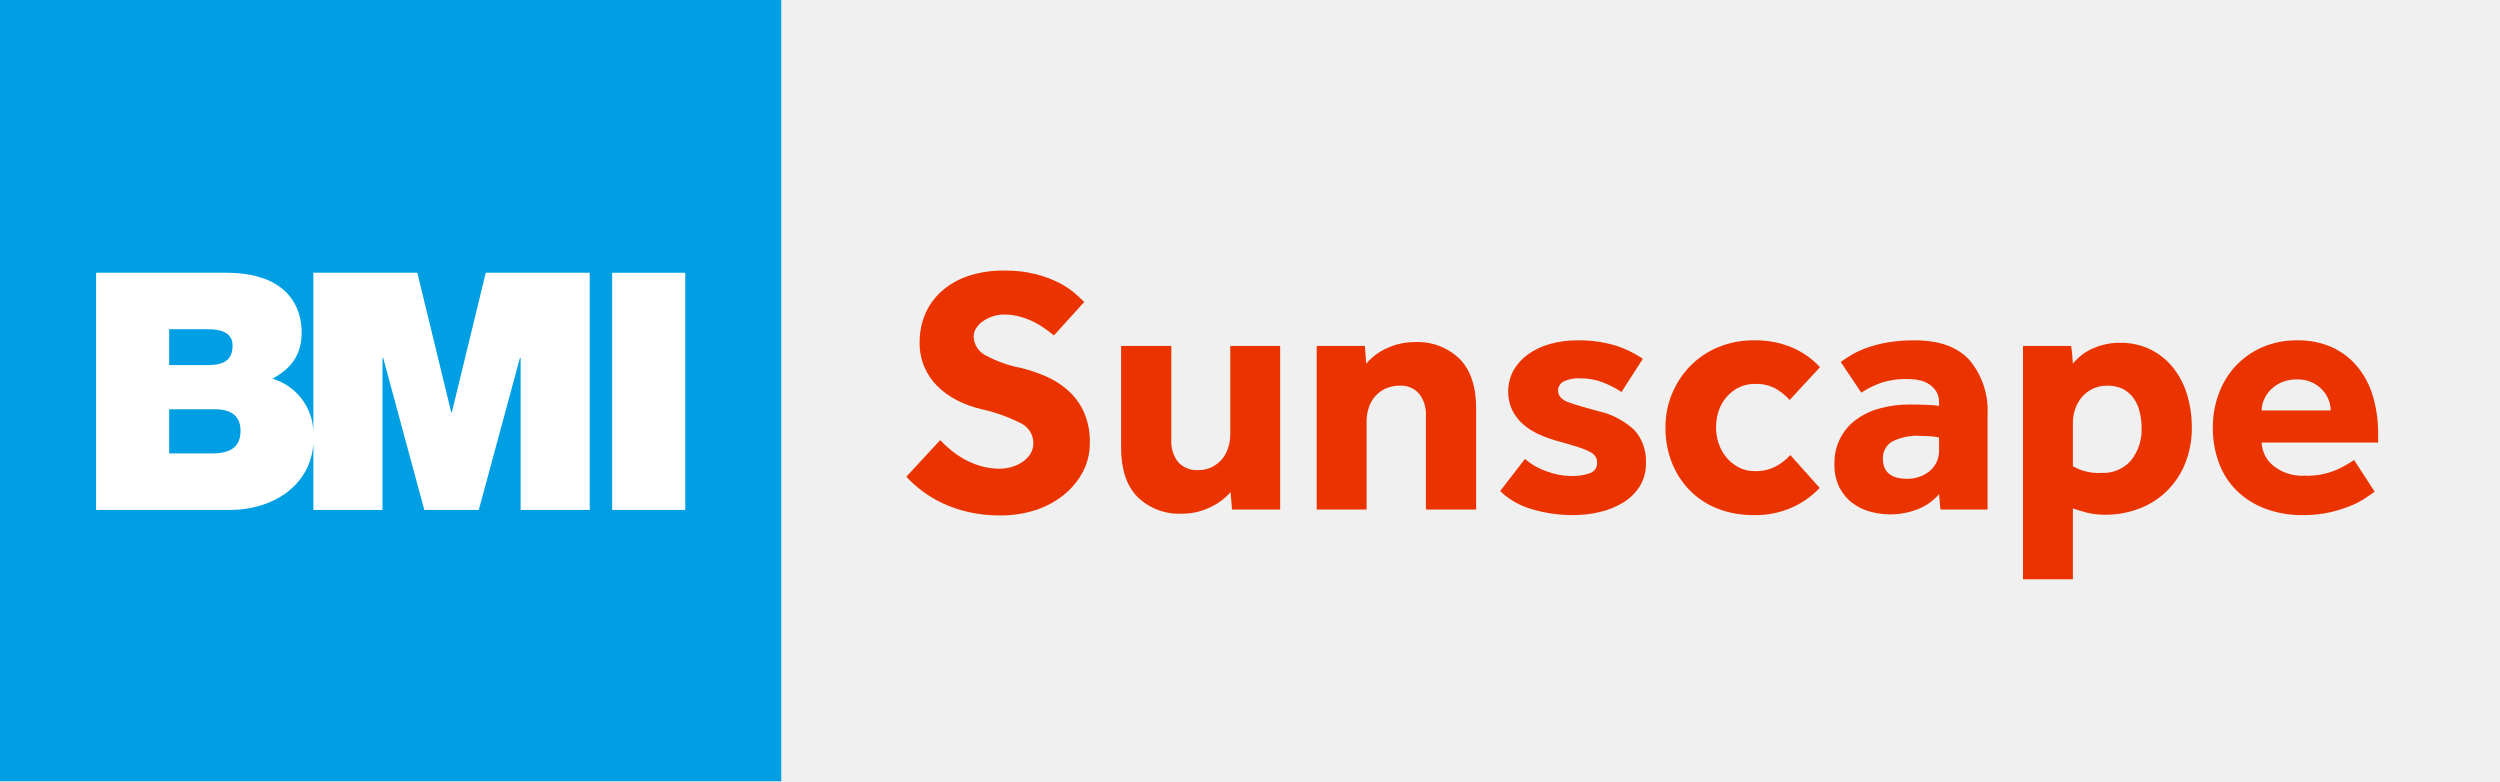
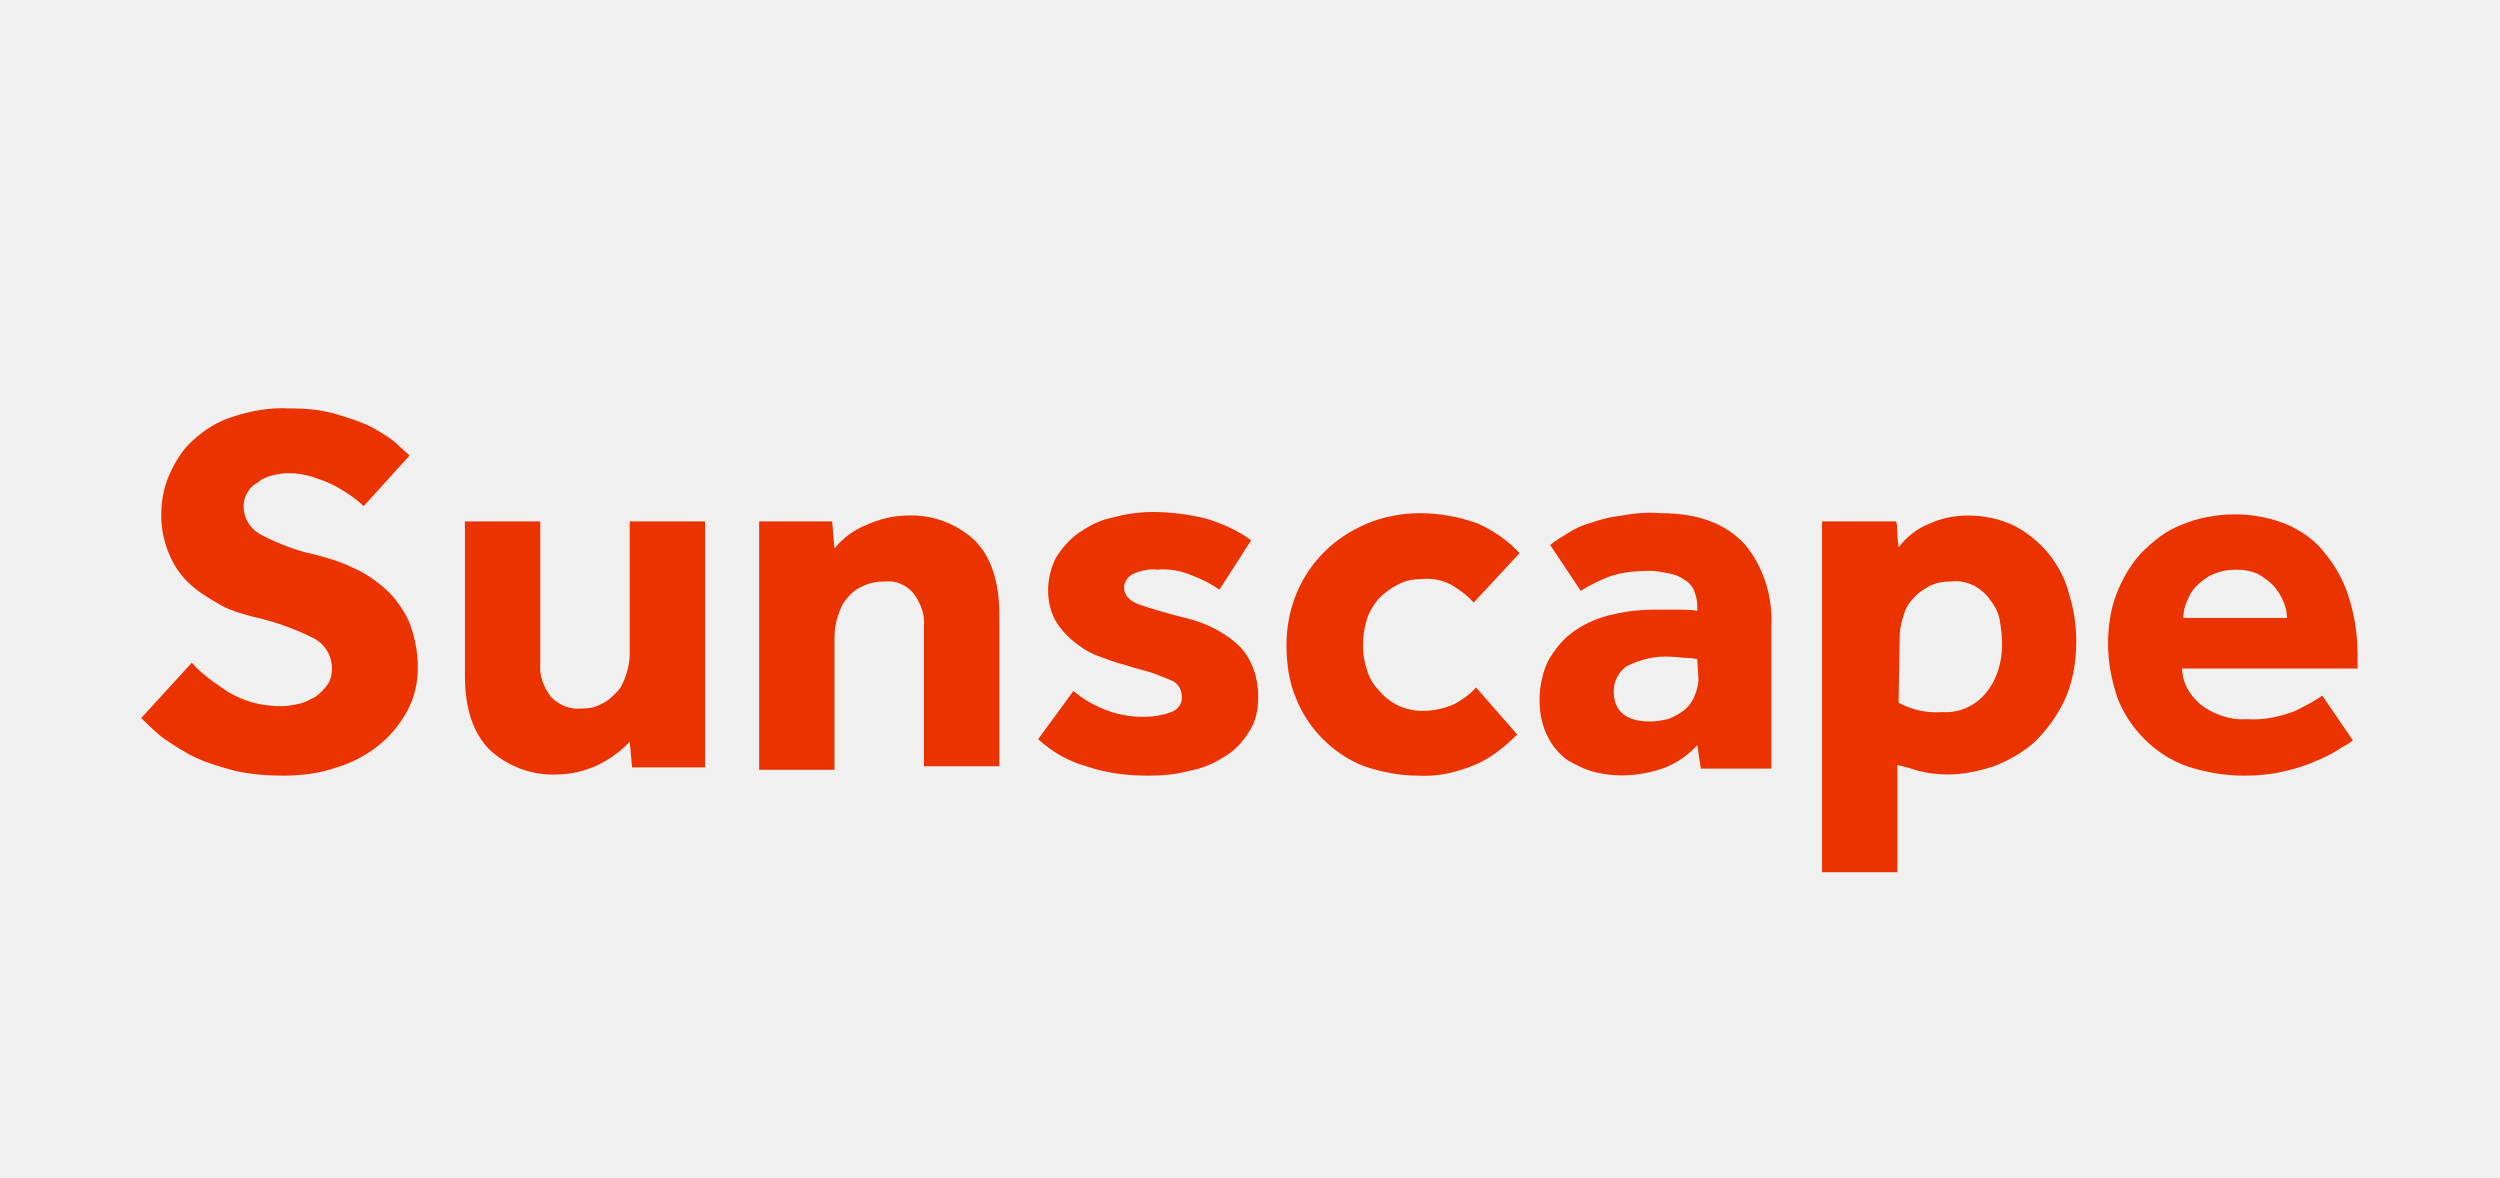
- <svg xmlns="http://www.w3.org/2000/svg" viewBox="0 0 320 100">
-   <g id="Sunscape" fill="#eb3300">
-     <path d="M120.347,56.332a14.165,14.165,0,0,0,1.361,1.273,11.42,11.42,0,0,0,1.742,1.182,10.133,10.133,0,0,0,2.098.871,8.594,8.594,0,0,0,2.434.334,5.354,5.354,0,0,0,1.518-.223,4.907,4.907,0,0,0,1.384-.647,3.481,3.481,0,0,0,1.005-1.027,2.51,2.51,0,0,0,.379-1.362,2.833,2.833,0,0,0-1.607-2.567,21.952,21.952,0,0,0-5.09-1.808,13.401,13.401,0,0,1-3.148-1.162,9.848,9.848,0,0,1-2.501-1.83,7.764,7.764,0,0,1-1.63-2.455,7.888,7.888,0,0,1-.581-3.08,9.291,9.291,0,0,1,.67-3.527,8.163,8.163,0,0,1,2.031-2.925,9.762,9.762,0,0,1,3.393-2.009,14.079,14.079,0,0,1,4.8-.736,15.524,15.524,0,0,1,4.018.468,14.51,14.51,0,0,1,2.969,1.116,10.281,10.281,0,0,1,2.009,1.339q.781.694,1.183,1.094l-3.885,4.287q-.491-.403-1.138-.871a10.446,10.446,0,0,0-1.451-.871,9.946,9.946,0,0,0-1.764-.669,7.515,7.515,0,0,0-2.031-.268,4.586,4.586,0,0,0-1.407.223,4.95,4.95,0,0,0-1.25.603,3.208,3.208,0,0,0-.893.893,1.972,1.972,0,0,0-.335,1.094,2.787,2.787,0,0,0,1.607,2.455,15.7,15.7,0,0,0,4.421,1.563,19.68,19.68,0,0,1,3.237,1.094,10.639,10.639,0,0,1,2.835,1.807,8.387,8.387,0,0,1,2.009,2.747,9.307,9.307,0,0,1,.759,3.951,7.833,7.833,0,0,1-.893,3.705,9.404,9.404,0,0,1-2.433,2.947,11.379,11.379,0,0,1-3.617,1.943,14.138,14.138,0,0,1-4.487.692,18.021,18.021,0,0,1-4.063-.425,16.418,16.418,0,0,1-3.304-1.116,14.84,14.84,0,0,1-2.657-1.584,14.437,14.437,0,0,1-2.031-1.832Z" />
-     <path d="M143.5,44.277h6.429V56.332a4.213,4.213,0,0,0,.871,2.813,3.178,3.178,0,0,0,2.567,1.027,3.827,3.827,0,0,0,1.741-.38,4.067,4.067,0,0,0,1.295-1.005,4.148,4.148,0,0,0,.804-1.473,5.738,5.738,0,0,0,.268-1.741V44.277h6.385V65.217h-6.162l-.179-2.232a7.834,7.834,0,0,1-2.702,1.987,8.205,8.205,0,0,1-3.504.78,7.632,7.632,0,0,1-5.715-2.143q-2.1-2.143-2.099-6.34Z" />
-     <path d="M168.539,44.277h6.162l.179,2.276a7.341,7.341,0,0,1,2.7-2.008,8.382,8.382,0,0,1,3.505-.76,7.709,7.709,0,0,1,5.738,2.143q2.12,2.143,2.121,6.34V65.217h-6.43V53.162a4.142,4.142,0,0,0-.871-2.769,3.015,3.015,0,0,0-2.433-1.027,4.348,4.348,0,0,0-1.875.38,3.968,3.968,0,0,0-1.339,1.005,4.176,4.176,0,0,0-.804,1.451,5.681,5.681,0,0,0-.268,1.764V65.217h-6.385Z" />
-     <path d="M195.191,58.743a8.216,8.216,0,0,0,2.7,1.562,9.218,9.218,0,0,0,3.237.626,6.706,6.706,0,0,0,2.367-.358,1.356,1.356,0,0,0,.937-1.385,1.409,1.409,0,0,0-.201-.736,1.879,1.879,0,0,0-.736-.625,9.43,9.43,0,0,0-1.496-.603q-.961-.311-2.433-.714a16.099,16.099,0,0,1-2.389-.826,8.665,8.665,0,0,1-2.099-1.273,5.887,5.887,0,0,1-1.473-1.83,5.729,5.729,0,0,1,.111-5.157,6.543,6.543,0,0,1,1.853-2.053,8.792,8.792,0,0,1,2.813-1.339,12.582,12.582,0,0,1,3.505-.469,16.371,16.371,0,0,1,4.688.603,13.289,13.289,0,0,1,3.706,1.763L207.558,50.17a13.949,13.949,0,0,0-2.344-1.206,7.838,7.838,0,0,0-2.97-.535,4.143,4.143,0,0,0-2.143.424,1.295,1.295,0,0,0-.669,1.138q0,1.029,1.383,1.518,1.385.492,3.75,1.116a9.878,9.878,0,0,1,4.666,2.457,5.861,5.861,0,0,1,1.452,4.152,5.524,5.524,0,0,1-.782,2.991A6.505,6.505,0,0,1,207.803,64.302a9.956,9.956,0,0,1-2.991,1.228,14.566,14.566,0,0,1-3.416.402,18.213,18.213,0,0,1-5.314-.758,9.547,9.547,0,0,1-4.063-2.322Z" />
-     <path d="M232.914,62.449a11.007,11.007,0,0,1-3.416,2.455,11.414,11.414,0,0,1-5.022,1.027,12.424,12.424,0,0,1-4.622-.826,10.217,10.217,0,0,1-3.549-2.322,10.664,10.664,0,0,1-2.3-3.549,11.974,11.974,0,0,1-.826-4.51,11.183,11.183,0,0,1,3.193-7.903,10.842,10.842,0,0,1,3.571-2.389,11.62,11.62,0,0,1,4.532-.87,12.078,12.078,0,0,1,4.956.937,10.521,10.521,0,0,1,3.527,2.501L229.074,51.197a7.597,7.597,0,0,0-1.741-1.429,5.204,5.204,0,0,0-2.724-.625,4.485,4.485,0,0,0-2.075.469,5.068,5.068,0,0,0-1.563,1.228,5.269,5.269,0,0,0-.983,1.763,6.678,6.678,0,0,0-.334,2.121,6.384,6.384,0,0,0,.334,2.031,5.497,5.497,0,0,0,.983,1.786,5.206,5.206,0,0,0,1.563,1.273,4.309,4.309,0,0,0,2.075.49,5.45,5.45,0,0,0,2.769-.647,7.11,7.11,0,0,0,1.785-1.407Z" />
-     <path d="M248.2,63.253a6.996,6.996,0,0,1-2.7,1.92,9.693,9.693,0,0,1-5.983.356,6.882,6.882,0,0,1-2.278-1.049,5.818,5.818,0,0,1-1.741-1.987,6.382,6.382,0,0,1-.692-3.126,7.009,7.009,0,0,1,.736-3.259,6.839,6.839,0,0,1,2.031-2.389,9.265,9.265,0,0,1,3.059-1.451,14.202,14.202,0,0,1,3.816-.491q1.116,0,2.256.045a9.244,9.244,0,0,1,1.495.134v-.447a2.603,2.603,0,0,0-.334-1.361,2.973,2.973,0,0,0-.893-.937,3.631,3.631,0,0,0-1.272-.537,7.13,7.13,0,0,0-1.518-.156,10.086,10.086,0,0,0-3.549.535,11.553,11.553,0,0,0-2.389,1.206L235.61,46.33a16.805,16.805,0,0,1,1.518-.981,11.465,11.465,0,0,1,2.009-.893,16.366,16.366,0,0,1,2.612-.648,20.141,20.141,0,0,1,3.326-.245q4.776,0,7.054,2.567a10.022,10.022,0,0,1,2.278,6.898V65.217h-6.028Zm0-7.278q-.224-.045-.848-.111a13.36,13.36,0,0,0-1.429-.067,7.046,7.046,0,0,0-3.796.758,2.445,2.445,0,0,0-1.116,2.144q0,2.588,3.126,2.589a4.716,4.716,0,0,0,1.496-.245,4.136,4.136,0,0,0,1.295-.692,3.548,3.548,0,0,0,.915-1.116,3.285,3.285,0,0,0,.356-1.563Z" />
-     <path d="M258.943,44.277h6.162c.06.388.105.766.135,1.138.029.373.058.752.089,1.138a6.651,6.651,0,0,1,2.634-1.986,8.375,8.375,0,0,1,3.349-.692,8.684,8.684,0,0,1,4.017.893,8.564,8.564,0,0,1,2.903,2.388,10.414,10.414,0,0,1,1.741,3.438,13.91,13.91,0,0,1,.581,3.997,12.014,12.014,0,0,1-.983,5.045,10.44,10.44,0,0,1-2.545,3.527,10.261,10.261,0,0,1-3.527,2.053,11.997,11.997,0,0,1-3.884.67,9.702,9.702,0,0,1-2.501-.268q-.982-.268-1.785-.535v9.063h-6.386Zm6.386,15.403a6.61,6.61,0,0,0,3.705.849,4.66,4.66,0,0,0,3.728-1.585,6.254,6.254,0,0,0,1.362-4.22,8.28,8.28,0,0,0-.246-2.009,5.201,5.201,0,0,0-.758-1.719,3.827,3.827,0,0,0-1.34-1.182,4.221,4.221,0,0,0-2.031-.447,4.3,4.3,0,0,0-1.898.402,4.114,4.114,0,0,0-1.383,1.072,4.72,4.72,0,0,0-.849,1.518,5.349,5.349,0,0,0-.289,1.741Z" />
-     <path d="M303.958,62.939q-.358.226-1.072.738a9.964,9.964,0,0,1-1.853,1.005,16.89,16.89,0,0,1-2.702.87,15.212,15.212,0,0,1-3.571.38,13.343,13.343,0,0,1-4.822-.826A10.478,10.478,0,0,1,286.299,62.806a9.696,9.696,0,0,1-2.276-3.549,12.893,12.893,0,0,1-.782-4.576,12.312,12.312,0,0,1,.736-4.22,10.548,10.548,0,0,1,2.121-3.549,10.337,10.337,0,0,1,3.394-2.433,10.88,10.88,0,0,1,4.554-.915,10.487,10.487,0,0,1,4.465.893,9.183,9.183,0,0,1,3.237,2.477,10.742,10.742,0,0,1,1.987,3.796,16.66,16.66,0,0,1,.669,4.845v1.071H289.492a3.994,3.994,0,0,0,1.496,2.97,5.854,5.854,0,0,0,3.995,1.272,9.579,9.579,0,0,0,4.063-.736,13.92,13.92,0,0,0,2.278-1.273Zm-5.626-10.402a3.776,3.776,0,0,0-.267-1.362,3.999,3.999,0,0,0-.804-1.272,4.285,4.285,0,0,0-1.339-.961,4.473,4.473,0,0,0-1.92-.38,4.772,4.772,0,0,0-1.965.38,4.426,4.426,0,0,0-1.407.961,4.121,4.121,0,0,0-.848,1.272,3.488,3.488,0,0,0-.29,1.362Z" />
-   </g>
-   <g id="BMI_Block">
-     <rect width="100" height="100" fill="#009fe3" />
-     <g fill="white">
-       <path d="M62.176,34.911,57.84,52.77h-.084L53.417,34.911H40.11v20.28a7.315,7.315,0,0,0-5.239-6.716c2.255-1.235,3.742-2.891,3.742-5.953,0-3.1-1.7-7.611-9.693-7.611H12.3V65.27H29.515c5.121,0,10.16-2.878,10.6-8.443V65.27h8.844V45.8h.084L54.31,65.27h6.973L66.555,45.8h.085V65.27h8.844V34.911ZM21.65,42.139h4.933c1.913,0,3.188.554,3.188,2.084,0,1.956-1.233,2.507-3.188,2.507H21.65Zm5.485,15.9H21.65V52.386h5.867c2.211,0,3.272.978,3.272,2.763,0,2.339-1.7,2.891-3.655,2.891" />
-       <rect x="78.358" y="34.914" width="9.354" height="30.356" />
-     </g>
+ <svg xmlns="http://www.w3.org/2000/svg" version="1.1" id="Layer_1" x="0px" y="0px" viewBox="0 0 212.4 100" style="enable-background:new 0 0 212.4 100;" xml:space="preserve">
+   <style type="text/css">
+ 	.st0{fill:#EB3300;}
+ </style>
+   <g id="Sunscape">
+     <path class="st0" d="M16.3,56.3c0.4,0.5,0.9,0.9,1.4,1.3c0.5,0.4,1.1,0.8,1.7,1.2c0.7,0.4,1.4,0.7,2.1,0.9c0.8,0.2,1.6,0.3,2.4,0.3   c0.5,0,1-0.1,1.5-0.2c0.5-0.1,1-0.4,1.4-0.6c0.4-0.3,0.7-0.6,1-1c0.3-0.4,0.4-0.9,0.4-1.4c0-1.1-0.6-2.1-1.6-2.6   c-1.6-0.8-3.3-1.4-5.1-1.8c-1.1-0.3-2.2-0.6-3.1-1.2c-0.9-0.5-1.8-1.1-2.5-1.8c-0.7-0.7-1.2-1.5-1.6-2.5c-0.4-1-0.6-2-0.6-3.1   c0-1.2,0.2-2.4,0.7-3.5c0.5-1.1,1.1-2.1,2-2.9c1-0.9,2.1-1.6,3.4-2c1.5-0.5,3.2-0.8,4.8-0.7c1.4,0,2.7,0.1,4,0.5c1,0.3,2,0.6,3,1.1   c0.7,0.4,1.4,0.8,2,1.3c0.5,0.5,0.9,0.8,1.2,1.1l-3.9,4.3c-0.3-0.3-0.7-0.6-1.1-0.9c-0.5-0.3-0.9-0.6-1.5-0.9   c-0.6-0.3-1.2-0.5-1.8-0.7c-0.7-0.2-1.3-0.3-2-0.3c-0.5,0-1,0.1-1.4,0.2c-0.4,0.1-0.9,0.3-1.2,0.6c-0.4,0.2-0.7,0.5-0.9,0.9   c-0.2,0.3-0.3,0.7-0.3,1.1c0,1.1,0.6,2,1.6,2.5c1.4,0.7,2.9,1.3,4.4,1.6c1.1,0.3,2.2,0.6,3.2,1.1c1,0.4,2,1.1,2.8,1.8   c0.9,0.8,1.5,1.7,2,2.7c0.5,1.2,0.8,2.6,0.8,4c0,1.3-0.3,2.6-0.9,3.7c-0.6,1.1-1.4,2.1-2.4,2.9c-1.1,0.9-2.3,1.5-3.6,1.9   c-1.4,0.5-3,0.7-4.5,0.7c-1.4,0-2.7-0.1-4.1-0.4c-1.1-0.3-2.2-0.6-3.3-1.1c-0.9-0.4-1.8-1-2.7-1.6c-0.7-0.5-1.4-1.2-2-1.8   L16.3,56.3z" />
+     <path class="st0" d="M39.5,44.3h6.4v12.1c-0.1,1,0.3,2,0.9,2.8c0.7,0.7,1.6,1.1,2.6,1c0.6,0,1.2-0.1,1.7-0.4c0.5-0.2,0.9-0.6,1.3-1   c0.4-0.4,0.6-0.9,0.8-1.5c0.2-0.6,0.3-1.2,0.3-1.7V44.3h6.4v20.9h-6.2L53.5,63c-0.7,0.8-1.7,1.5-2.7,2c-1.1,0.5-2.3,0.8-3.5,0.8   c-2.1,0.1-4.2-0.7-5.7-2.1c-1.4-1.4-2.1-3.5-2.1-6.3V44.3z" />
+     <path class="st0" d="M64.5,44.3h6.2l0.2,2.3c0.7-0.9,1.7-1.6,2.7-2c1.1-0.5,2.3-0.8,3.5-0.8c2.1-0.1,4.2,0.7,5.7,2.1   c1.4,1.4,2.1,3.5,2.1,6.3v12.9h-6.4V53.2c0.1-1-0.3-2-0.9-2.8c-0.6-0.7-1.5-1.1-2.4-1c-0.6,0-1.3,0.1-1.9,0.4c-0.5,0.2-1,0.6-1.3,1   c-0.4,0.4-0.6,0.9-0.8,1.5c-0.2,0.6-0.3,1.2-0.3,1.8v11.3h-6.4L64.5,44.3z" />
+     <path class="st0" d="M91.2,58.7c0.8,0.7,1.7,1.2,2.7,1.6c1,0.4,2.1,0.6,3.2,0.6c0.8,0,1.6-0.1,2.4-0.4c0.6-0.2,1-0.8,0.9-1.4   c0-0.3-0.1-0.5-0.2-0.7c-0.2-0.3-0.4-0.5-0.7-0.6c-0.5-0.2-1-0.4-1.5-0.6c-0.6-0.2-1.5-0.4-2.4-0.7c-0.8-0.2-1.6-0.5-2.4-0.8   c-0.8-0.3-1.5-0.8-2.1-1.3c-0.6-0.5-1.1-1.1-1.5-1.8c-0.8-1.6-0.7-3.6,0.1-5.2c0.5-0.8,1.1-1.5,1.9-2.1c0.9-0.6,1.8-1.1,2.8-1.3   c1.1-0.3,2.3-0.5,3.5-0.5c1.6,0,3.2,0.2,4.7,0.6c1.3,0.4,2.6,1,3.7,1.8l-2.7,4.2c-0.7-0.5-1.5-0.9-2.3-1.2c-0.9-0.4-2-0.6-3-0.5   c-0.7-0.1-1.5,0.1-2.1,0.4c-0.4,0.2-0.7,0.7-0.7,1.1c0,0.7,0.5,1.2,1.4,1.5c0.9,0.3,2.2,0.7,3.8,1.1c1.7,0.4,3.4,1.2,4.7,2.5   c1,1.1,1.5,2.6,1.5,4.2c0,1.1-0.2,2.1-0.8,3c-0.5,0.8-1.2,1.6-2.1,2.1c-0.9,0.6-1.9,1-3,1.2c-1.1,0.3-2.3,0.4-3.4,0.4   c-1.8,0-3.6-0.2-5.3-0.8c-1.5-0.4-2.9-1.2-4.1-2.3L91.2,58.7z" />
+     <path class="st0" d="M128.9,62.4c-1,1-2.1,1.9-3.4,2.5c-1.6,0.7-3.3,1.1-5,1c-1.6,0-3.1-0.3-4.6-0.8c-1.3-0.5-2.5-1.3-3.5-2.3   c-1-1-1.8-2.2-2.3-3.5c-0.6-1.4-0.8-3-0.8-4.5c0-3,1.1-5.8,3.2-7.9c1-1,2.2-1.8,3.6-2.4c1.4-0.6,3-0.9,4.5-0.9c1.7,0,3.4,0.3,5,0.9   c1.3,0.6,2.5,1.4,3.5,2.5l-3.9,4.2c-0.5-0.6-1.1-1-1.7-1.4c-0.8-0.5-1.8-0.7-2.7-0.6c-0.7,0-1.4,0.1-2.1,0.5   c-0.6,0.3-1.1,0.7-1.6,1.2c-0.4,0.5-0.8,1.1-1,1.8c-0.2,0.7-0.3,1.4-0.3,2.1c0,0.7,0.1,1.4,0.3,2c0.2,0.7,0.5,1.3,1,1.8   c0.4,0.5,1,1,1.6,1.3c0.6,0.3,1.4,0.5,2.1,0.5c1,0,1.9-0.2,2.8-0.6c0.7-0.4,1.3-0.8,1.8-1.4L128.9,62.4z" />
+     <path class="st0" d="M144.2,63.3c-0.7,0.8-1.7,1.5-2.7,1.9c-1.9,0.7-4,0.9-6,0.4c-0.8-0.2-1.6-0.6-2.3-1c-0.7-0.5-1.3-1.2-1.7-2   c-0.5-1-0.7-2-0.7-3.1c0-1.1,0.2-2.2,0.7-3.3c0.5-0.9,1.2-1.8,2-2.4c0.9-0.7,2-1.2,3.1-1.5c1.2-0.3,2.5-0.5,3.8-0.5   c0.7,0,1.5,0,2.3,0c0.5,0,1,0,1.5,0.1v-0.4c0-0.5-0.1-0.9-0.3-1.4c-0.2-0.4-0.5-0.7-0.9-0.9c-0.4-0.3-0.8-0.4-1.3-0.5   c-0.5-0.1-1-0.2-1.5-0.2c-1.2,0-2.4,0.1-3.5,0.5c-0.8,0.3-1.6,0.7-2.4,1.2l-2.6-3.9c0.5-0.4,1-0.7,1.5-1c0.6-0.4,1.3-0.7,2-0.9   c0.9-0.3,1.7-0.5,2.6-0.6c1.1-0.2,2.2-0.3,3.3-0.2c3.2,0,5.5,0.9,7.1,2.6c1.6,1.9,2.4,4.4,2.3,6.9v12.2h-6L144.2,63.3z M144.2,56   c-0.1,0-0.4-0.1-0.8-0.1c-0.5,0-1-0.1-1.4-0.1c-1.3-0.1-2.6,0.2-3.8,0.8c-0.7,0.5-1.1,1.3-1.1,2.1c0,1.7,1,2.6,3.1,2.6   c0.5,0,1-0.1,1.5-0.2c0.5-0.2,0.9-0.4,1.3-0.7c0.4-0.3,0.7-0.7,0.9-1.1c0.2-0.5,0.4-1,0.4-1.6L144.2,56z" />
+     <path class="st0" d="M154.9,44.3h6.2c0.1,0.4,0.1,0.8,0.1,1.1c0,0.4,0.1,0.8,0.1,1.1c0.7-0.9,1.6-1.6,2.6-2   c1.1-0.5,2.2-0.7,3.3-0.7c1.4,0,2.8,0.3,4,0.9c1.1,0.6,2.1,1.4,2.9,2.4c0.8,1,1.4,2.2,1.7,3.4c0.4,1.3,0.6,2.6,0.6,4   c0,1.7-0.3,3.5-1,5c-0.6,1.3-1.5,2.5-2.5,3.5c-1,0.9-2.2,1.6-3.5,2.1c-1.2,0.4-2.6,0.7-3.9,0.7c-0.8,0-1.7-0.1-2.5-0.3   c-0.7-0.2-1.2-0.4-1.8-0.5v9.1h-6.4V44.3z M161.3,59.7c1.1,0.6,2.4,0.9,3.7,0.8c1.4,0.1,2.8-0.5,3.7-1.6c1-1.2,1.4-2.7,1.4-4.2   c0-0.7-0.1-1.4-0.2-2c-0.1-0.6-0.4-1.2-0.8-1.7c-0.3-0.5-0.8-0.9-1.3-1.2c-0.6-0.3-1.3-0.5-2-0.4c-0.7,0-1.3,0.1-1.9,0.4   c-0.5,0.3-1,0.6-1.4,1.1c-0.4,0.4-0.7,1-0.8,1.5c-0.2,0.6-0.3,1.1-0.3,1.7L161.3,59.7z" />
+     <path class="st0" d="M199.9,62.9c-0.2,0.2-0.6,0.4-1.1,0.7c-0.6,0.4-1.2,0.7-1.9,1c-0.9,0.4-1.8,0.7-2.7,0.9   c-1.2,0.3-2.4,0.4-3.6,0.4c-1.6,0-3.3-0.3-4.8-0.8c-1.4-0.5-2.6-1.3-3.6-2.3c-1-1-1.8-2.2-2.3-3.5c-0.5-1.5-0.8-3-0.8-4.6   c0-1.4,0.2-2.9,0.7-4.2c0.5-1.3,1.2-2.5,2.1-3.5c1-1,2.1-1.9,3.4-2.4c1.4-0.6,3-0.9,4.6-0.9c1.5,0,3.1,0.3,4.5,0.9   c1.3,0.6,2.4,1.4,3.2,2.5c0.9,1.1,1.6,2.4,2,3.8c0.5,1.6,0.7,3.2,0.7,4.8v1.1h-14.9c0,1.2,0.6,2.2,1.5,3c1.1,0.9,2.6,1.4,4,1.3   c1.4,0.1,2.8-0.2,4.1-0.7c0.8-0.4,1.6-0.8,2.3-1.3L199.9,62.9z M194.3,52.5c0-0.5-0.1-0.9-0.3-1.4c-0.2-0.5-0.5-0.9-0.8-1.3   c-0.4-0.4-0.8-0.7-1.3-1c-0.6-0.3-1.3-0.4-1.9-0.4c-0.7,0-1.3,0.1-2,0.4c-0.5,0.2-1,0.6-1.4,1c-0.4,0.4-0.6,0.8-0.8,1.3   c-0.2,0.4-0.3,0.9-0.3,1.4H194.3z" />
  </g>
</svg>
